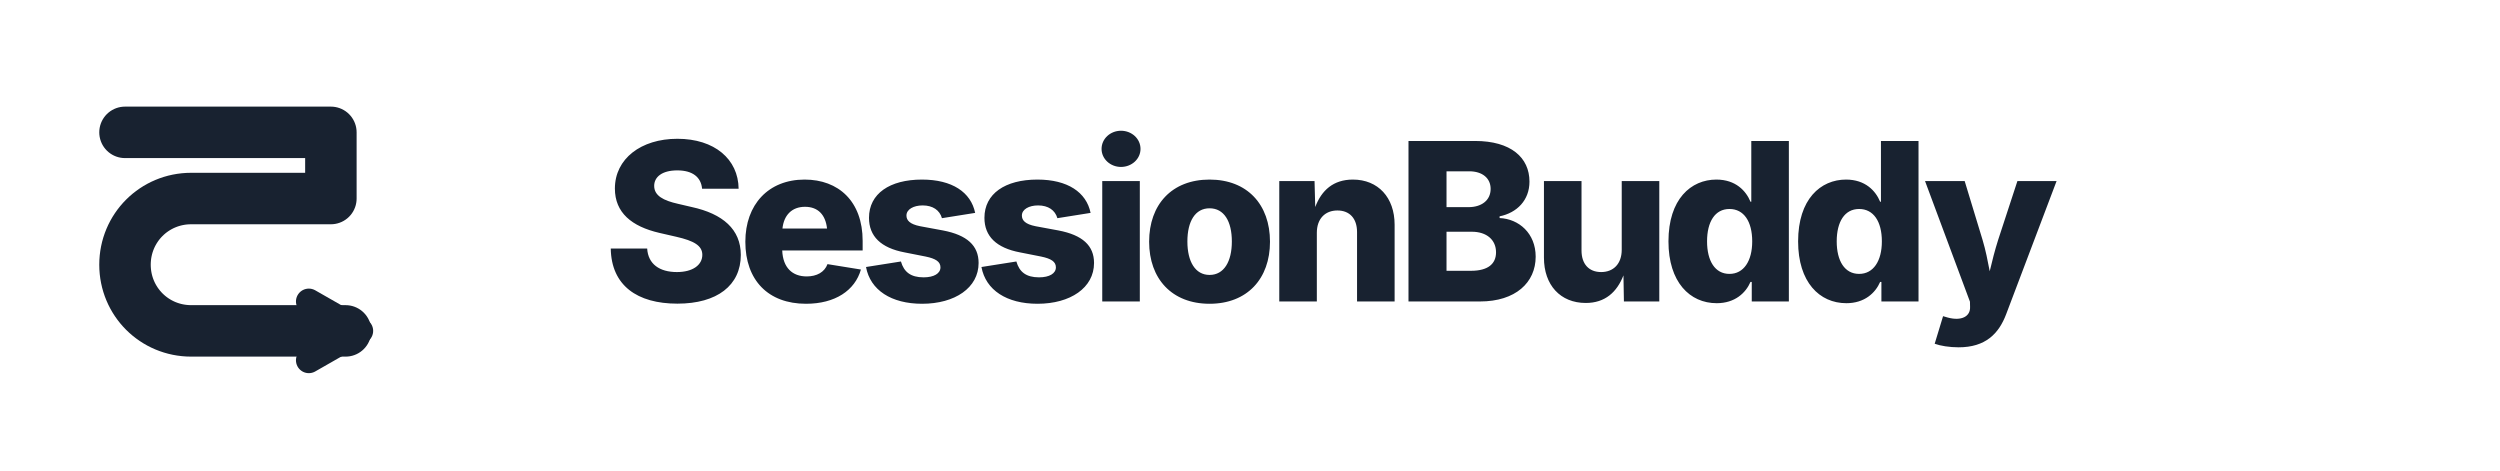
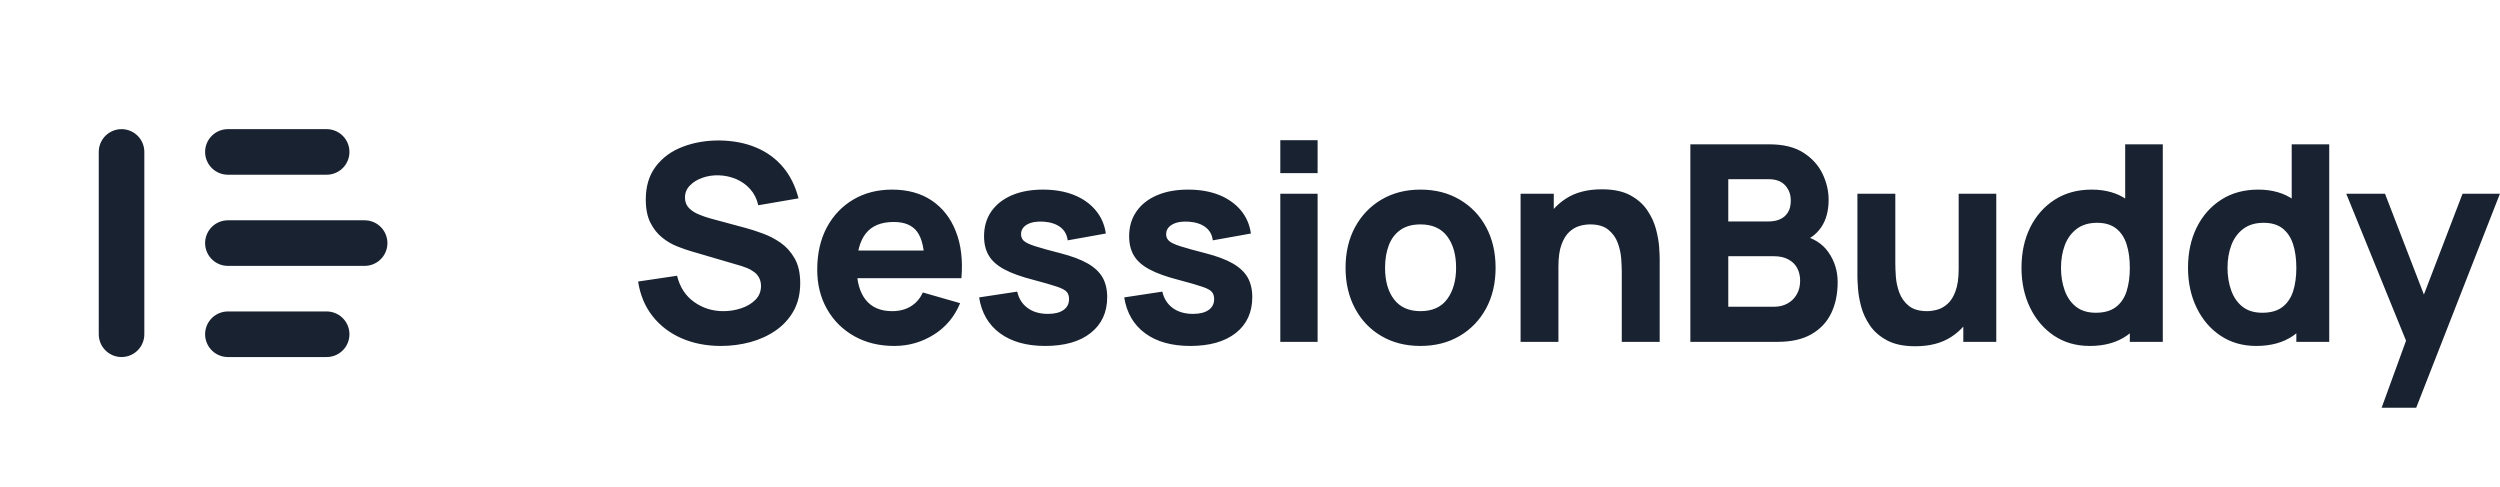
- <svg xmlns="http://www.w3.org/2000/svg" viewBox="0 0 340 64" role="img" aria-labelledby="title desc">
-   <path d="M17 18h28v9H26c-5 0-9 4-9 9s4 9 9 9h21" fill="none" stroke="#182230" stroke-width="7" stroke-linecap="round" stroke-linejoin="round" />
-   <path d="M42 41l7 4-7 4" fill="none" stroke="#182230" stroke-width="3.5" stroke-linecap="round" stroke-linejoin="round" />
-   <text x="82" y="41" fill="#182230" font-family="Inter, Arial, sans-serif" font-size="30" font-weight="800" letter-spacing="-1.5">SessionBuddy</text>
+ <svg xmlns="http://www.w3.org/2000/svg" viewBox="0 0 329.1 64" role="img" aria-labelledby="title desc">
+   <g fill="none" stroke-width="6" stroke-linecap="round">
+     <path d="M16 20V44" stroke="#182230" />
+     <path d="M30 20H43" stroke="#182230" />
+     <path d="M30 32H48" stroke="#182230" />
+     <path d="M30 44H43" stroke="#182230" />
+   </g>
+   <path d="M94.91 45.54Q92.02 45.54 89.70 44.52Q87.38 43.50 85.89 41.60Q84.40 39.69 84.00 37.06L89.13 36.30Q89.67 38.54 91.37 39.75Q93.06 40.96 95.23 40.96Q96.44 40.96 97.58 40.58Q98.72 40.20 99.45 39.46Q100.18 38.72 100.18 37.63Q100.18 37.24 100.06 36.87Q99.94 36.50 99.67 36.17Q99.40 35.85 98.90 35.56Q98.41 35.27 97.65 35.03L90.90 33.05Q90.14 32.83 89.14 32.43Q88.13 32.04 87.20 31.30Q86.26 30.56 85.63 29.34Q85.01 28.12 85.01 26.26Q85.01 23.64 86.33 21.91Q87.65 20.17 89.85 19.33Q92.05 18.48 94.72 18.49Q97.42 18.53 99.53 19.42Q101.64 20.30 103.07 21.99Q104.49 23.68 105.12 26.11L99.82 27.02Q99.53 25.75 98.75 24.89Q97.97 24.02 96.90 23.57Q95.83 23.12 94.65 23.08Q93.50 23.04 92.48 23.40Q91.46 23.75 90.82 24.42Q90.17 25.08 90.17 26.01Q90.17 26.85 90.70 27.39Q91.22 27.92 92.02 28.24Q92.81 28.57 93.64 28.79L98.16 30.01Q99.17 30.28 100.39 30.73Q101.62 31.17 102.75 31.95Q103.88 32.74 104.61 34.02Q105.34 35.30 105.34 37.27Q105.34 39.37 104.47 40.93Q103.59 42.49 102.11 43.51Q100.63 44.53 98.76 45.04Q96.89 45.54 94.91 45.54Z M117.73 45.54Q114.73 45.54 112.45 44.25Q110.16 42.96 108.87 40.69Q107.58 38.43 107.58 35.50Q107.58 32.31 108.84 29.94Q110.11 27.58 112.33 26.27Q114.55 24.96 117.44 24.96Q120.51 24.96 122.66 26.40Q124.81 27.85 125.83 30.47Q126.86 33.08 126.56 36.62H121.70V34.82Q121.70 31.84 120.75 30.53Q119.80 29.22 117.66 29.22Q115.15 29.22 113.96 30.75Q112.78 32.27 112.78 35.25Q112.78 37.98 113.96 39.47Q115.15 40.96 117.44 40.96Q118.88 40.96 119.91 40.32Q120.94 39.69 121.48 38.50L126.39 39.91Q125.29 42.58 122.92 44.06Q120.54 45.54 117.73 45.54ZM111.26 36.62V32.98H124.19V36.62Z M137.59 45.54Q133.91 45.54 131.64 43.87Q129.37 42.20 128.89 39.15L133.91 38.39Q134.21 39.76 135.27 40.54Q136.32 41.32 137.95 41.32Q139.29 41.32 140.01 40.80Q140.73 40.29 140.73 39.37Q140.73 38.79 140.44 38.44Q140.15 38.08 139.15 37.74Q138.15 37.40 136.04 36.84Q133.65 36.23 132.23 35.47Q130.80 34.71 130.17 33.65Q129.54 32.60 129.54 31.10Q129.54 29.22 130.49 27.84Q131.45 26.46 133.19 25.71Q134.93 24.96 137.30 24.96Q139.59 24.96 141.36 25.66Q143.13 26.37 144.22 27.67Q145.32 28.97 145.57 30.74L140.55 31.64Q140.42 30.56 139.61 29.92Q138.80 29.29 137.41 29.18Q136.05 29.09 135.23 29.54Q134.41 30.00 134.41 30.84Q134.41 31.35 134.76 31.69Q135.12 32.04 136.23 32.40Q137.34 32.76 139.61 33.34Q141.83 33.91 143.18 34.68Q144.52 35.45 145.14 36.52Q145.75 37.60 145.75 39.11Q145.75 42.11 143.58 43.83Q141.42 45.54 137.59 45.54Z M156.69 45.54Q153.01 45.54 150.74 43.87Q148.48 42.20 147.99 39.15L153.01 38.39Q153.32 39.76 154.37 40.54Q155.43 41.32 157.05 41.32Q158.39 41.32 159.11 40.80Q159.83 40.29 159.83 39.37Q159.83 38.79 159.54 38.44Q159.26 38.08 158.25 37.74Q157.25 37.40 155.14 36.84Q152.76 36.23 151.33 35.47Q149.90 34.71 149.27 33.65Q148.64 32.60 148.64 31.10Q148.64 29.22 149.60 27.84Q150.55 26.46 152.30 25.71Q154.04 24.96 156.40 24.96Q158.70 24.96 160.47 25.66Q162.23 26.37 163.33 27.67Q164.42 28.97 164.67 30.74L159.65 31.64Q159.53 30.56 158.71 29.92Q157.90 29.29 156.51 29.18Q155.16 29.09 154.34 29.54Q153.51 30.00 153.51 30.84Q153.51 31.35 153.87 31.69Q154.22 32.04 155.33 32.40Q156.44 32.76 158.71 33.34Q160.93 33.91 162.28 34.68Q163.62 35.45 164.24 36.52Q164.85 37.60 164.85 39.11Q164.85 42.11 162.69 43.83Q160.52 45.54 156.69 45.54Z M168.54 22.79V18.46H173.45V22.79ZM168.54 45.00V25.50H173.45V45.00Z M186.99 45.54Q184.05 45.54 181.82 44.22Q179.60 42.91 178.37 40.59Q177.13 38.27 177.13 35.25Q177.13 32.20 178.39 29.88Q179.66 27.56 181.88 26.26Q184.10 24.96 186.99 24.96Q189.93 24.96 192.16 26.28Q194.39 27.59 195.64 29.91Q196.88 32.23 196.88 35.25Q196.88 38.28 195.63 40.60Q194.37 42.92 192.14 44.23Q189.91 45.54 186.99 45.54ZM186.99 40.96Q189.35 40.96 190.52 39.36Q191.68 37.76 191.68 35.25Q191.68 32.65 190.50 31.10Q189.32 29.54 186.99 29.54Q185.38 29.54 184.35 30.27Q183.32 30.99 182.83 32.27Q182.33 33.55 182.33 35.25Q182.33 37.87 183.51 39.41Q184.70 40.96 186.99 40.96Z M213.49 45.00V35.79Q213.49 35.12 213.42 34.09Q213.35 33.05 212.97 32.00Q212.59 30.95 211.73 30.25Q210.88 29.54 209.31 29.54Q208.67 29.54 207.95 29.74Q207.23 29.94 206.60 30.51Q205.97 31.08 205.56 32.18Q205.15 33.28 205.15 35.11L202.34 33.77Q202.34 31.46 203.27 29.44Q204.21 27.41 206.10 26.17Q207.99 24.92 210.86 24.92Q213.15 24.92 214.60 25.70Q216.04 26.48 216.84 27.67Q217.65 28.86 217.99 30.15Q218.33 31.44 218.41 32.51Q218.48 33.57 218.48 34.06V45.00ZM200.17 45.00V25.50H204.54V31.96H205.15V45.00Z M222.52 45.00V19.00H232.92Q235.70 19.00 237.42 20.11Q239.13 21.22 239.93 22.90Q240.72 24.58 240.72 26.29Q240.72 28.48 239.74 29.92Q238.75 31.37 237.04 31.86V30.95Q239.48 31.46 240.70 33.21Q241.91 34.96 241.91 37.13Q241.91 39.46 241.06 41.23Q240.20 43.00 238.45 44.00Q236.70 45.00 234.04 45.00ZM227.51 40.38H233.54Q234.53 40.38 235.31 39.95Q236.08 39.53 236.52 38.76Q236.97 37.99 236.97 36.95Q236.97 36.03 236.59 35.30Q236.21 34.58 235.44 34.16Q234.67 33.73 233.54 33.73H227.51ZM227.51 29.15H232.85Q233.68 29.15 234.33 28.86Q234.98 28.57 235.36 27.96Q235.74 27.36 235.74 26.40Q235.74 25.21 235.00 24.40Q234.26 23.59 232.85 23.59H227.51Z M252.13 45.58Q249.84 45.58 248.40 44.80Q246.95 44.02 246.15 42.83Q245.34 41.64 245.00 40.35Q244.66 39.06 244.59 37.99Q244.51 36.93 244.51 36.44V25.50H249.50V34.71Q249.50 35.38 249.57 36.41Q249.64 37.45 250.02 38.50Q250.40 39.55 251.26 40.25Q252.12 40.96 253.69 40.96Q254.32 40.96 255.04 40.76Q255.76 40.56 256.39 39.99Q257.03 39.42 257.43 38.31Q257.84 37.20 257.84 35.39L260.66 36.73Q260.66 39.04 259.72 41.06Q258.78 43.09 256.89 44.33Q255.00 45.58 252.13 45.58ZM258.45 45.00V38.54H257.84V25.50H262.79V45.00Z M275.10 45.54Q272.41 45.54 270.39 44.19Q268.37 42.83 267.24 40.50Q266.11 38.17 266.11 35.25Q266.11 32.27 267.25 29.95Q268.40 27.63 270.48 26.29Q272.55 24.96 275.35 24.96Q278.13 24.96 280.03 26.31Q281.93 27.67 282.90 30.00Q283.88 32.33 283.88 35.25Q283.88 38.17 282.89 40.50Q281.91 42.83 279.96 44.19Q278.01 45.54 275.10 45.54ZM275.89 41.17Q277.54 41.17 278.52 40.43Q279.51 39.69 279.94 38.36Q280.37 37.02 280.37 35.25Q280.37 33.48 279.94 32.14Q279.51 30.81 278.56 30.07Q277.61 29.33 276.07 29.33Q274.43 29.33 273.38 30.13Q272.32 30.93 271.81 32.28Q271.31 33.62 271.31 35.25Q271.31 36.89 271.80 38.24Q272.28 39.58 273.29 40.38Q274.31 41.17 275.89 41.17ZM280.37 45.00V31.64H279.76V19.00H284.71V45.00Z M297.02 45.54Q294.33 45.54 292.31 44.19Q290.28 42.83 289.16 40.50Q288.03 38.17 288.03 35.25Q288.03 32.27 289.17 29.95Q290.32 27.63 292.40 26.29Q294.47 24.96 297.27 24.96Q300.05 24.96 301.95 26.31Q303.84 27.67 304.82 30.00Q305.79 32.33 305.79 35.25Q305.79 38.17 304.81 40.50Q303.83 42.83 301.88 44.19Q299.93 45.54 297.02 45.54ZM297.81 41.17Q299.46 41.17 300.44 40.43Q301.42 39.69 301.86 38.36Q302.29 37.02 302.29 35.25Q302.29 33.48 301.86 32.14Q301.42 30.81 300.48 30.07Q299.53 29.33 297.99 29.33Q296.35 29.33 295.30 30.13Q294.24 30.93 293.73 32.28Q293.23 33.62 293.23 35.25Q293.23 36.89 293.72 38.24Q294.20 39.58 295.21 40.38Q296.22 41.17 297.81 41.17ZM302.29 45.00V31.64H301.68V19.00H306.62V45.00Z M313.52 53.67 317.28 43.34 317.35 46.37 308.86 25.50H313.96L319.66 40.27H318.51L324.17 25.50H329.09L318.07 53.67Z" fill="#182230" />
</svg>
